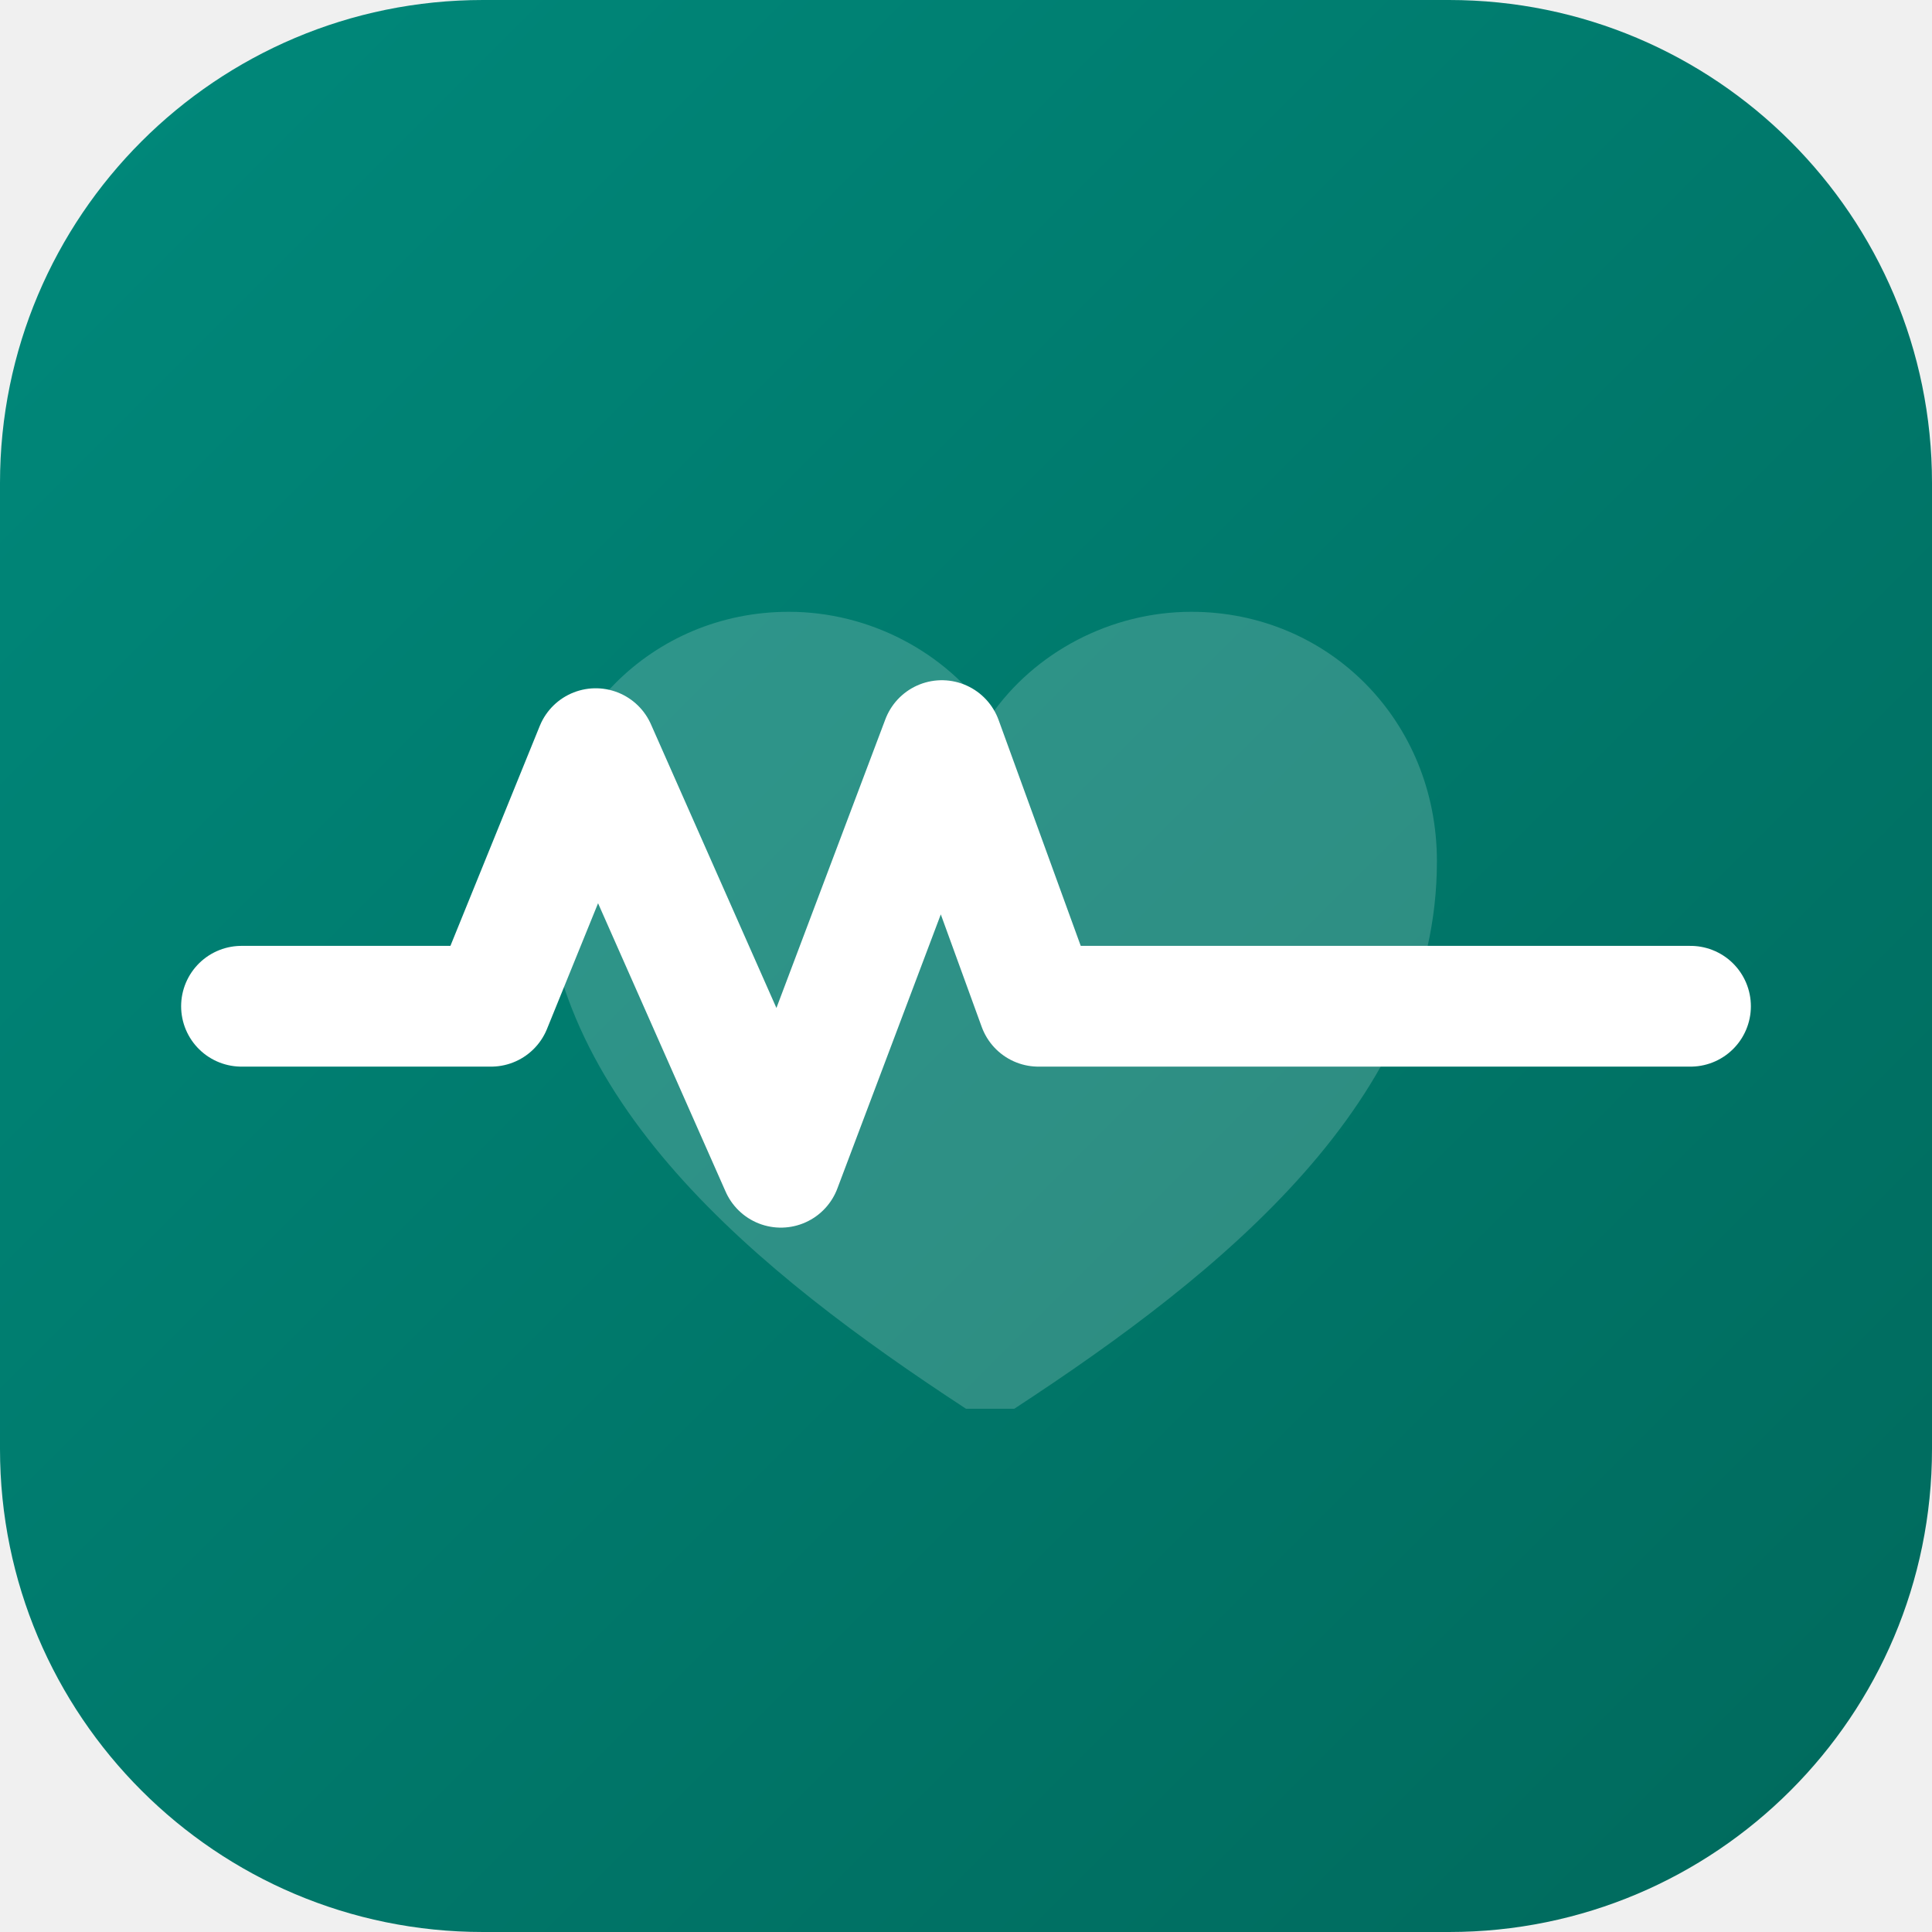
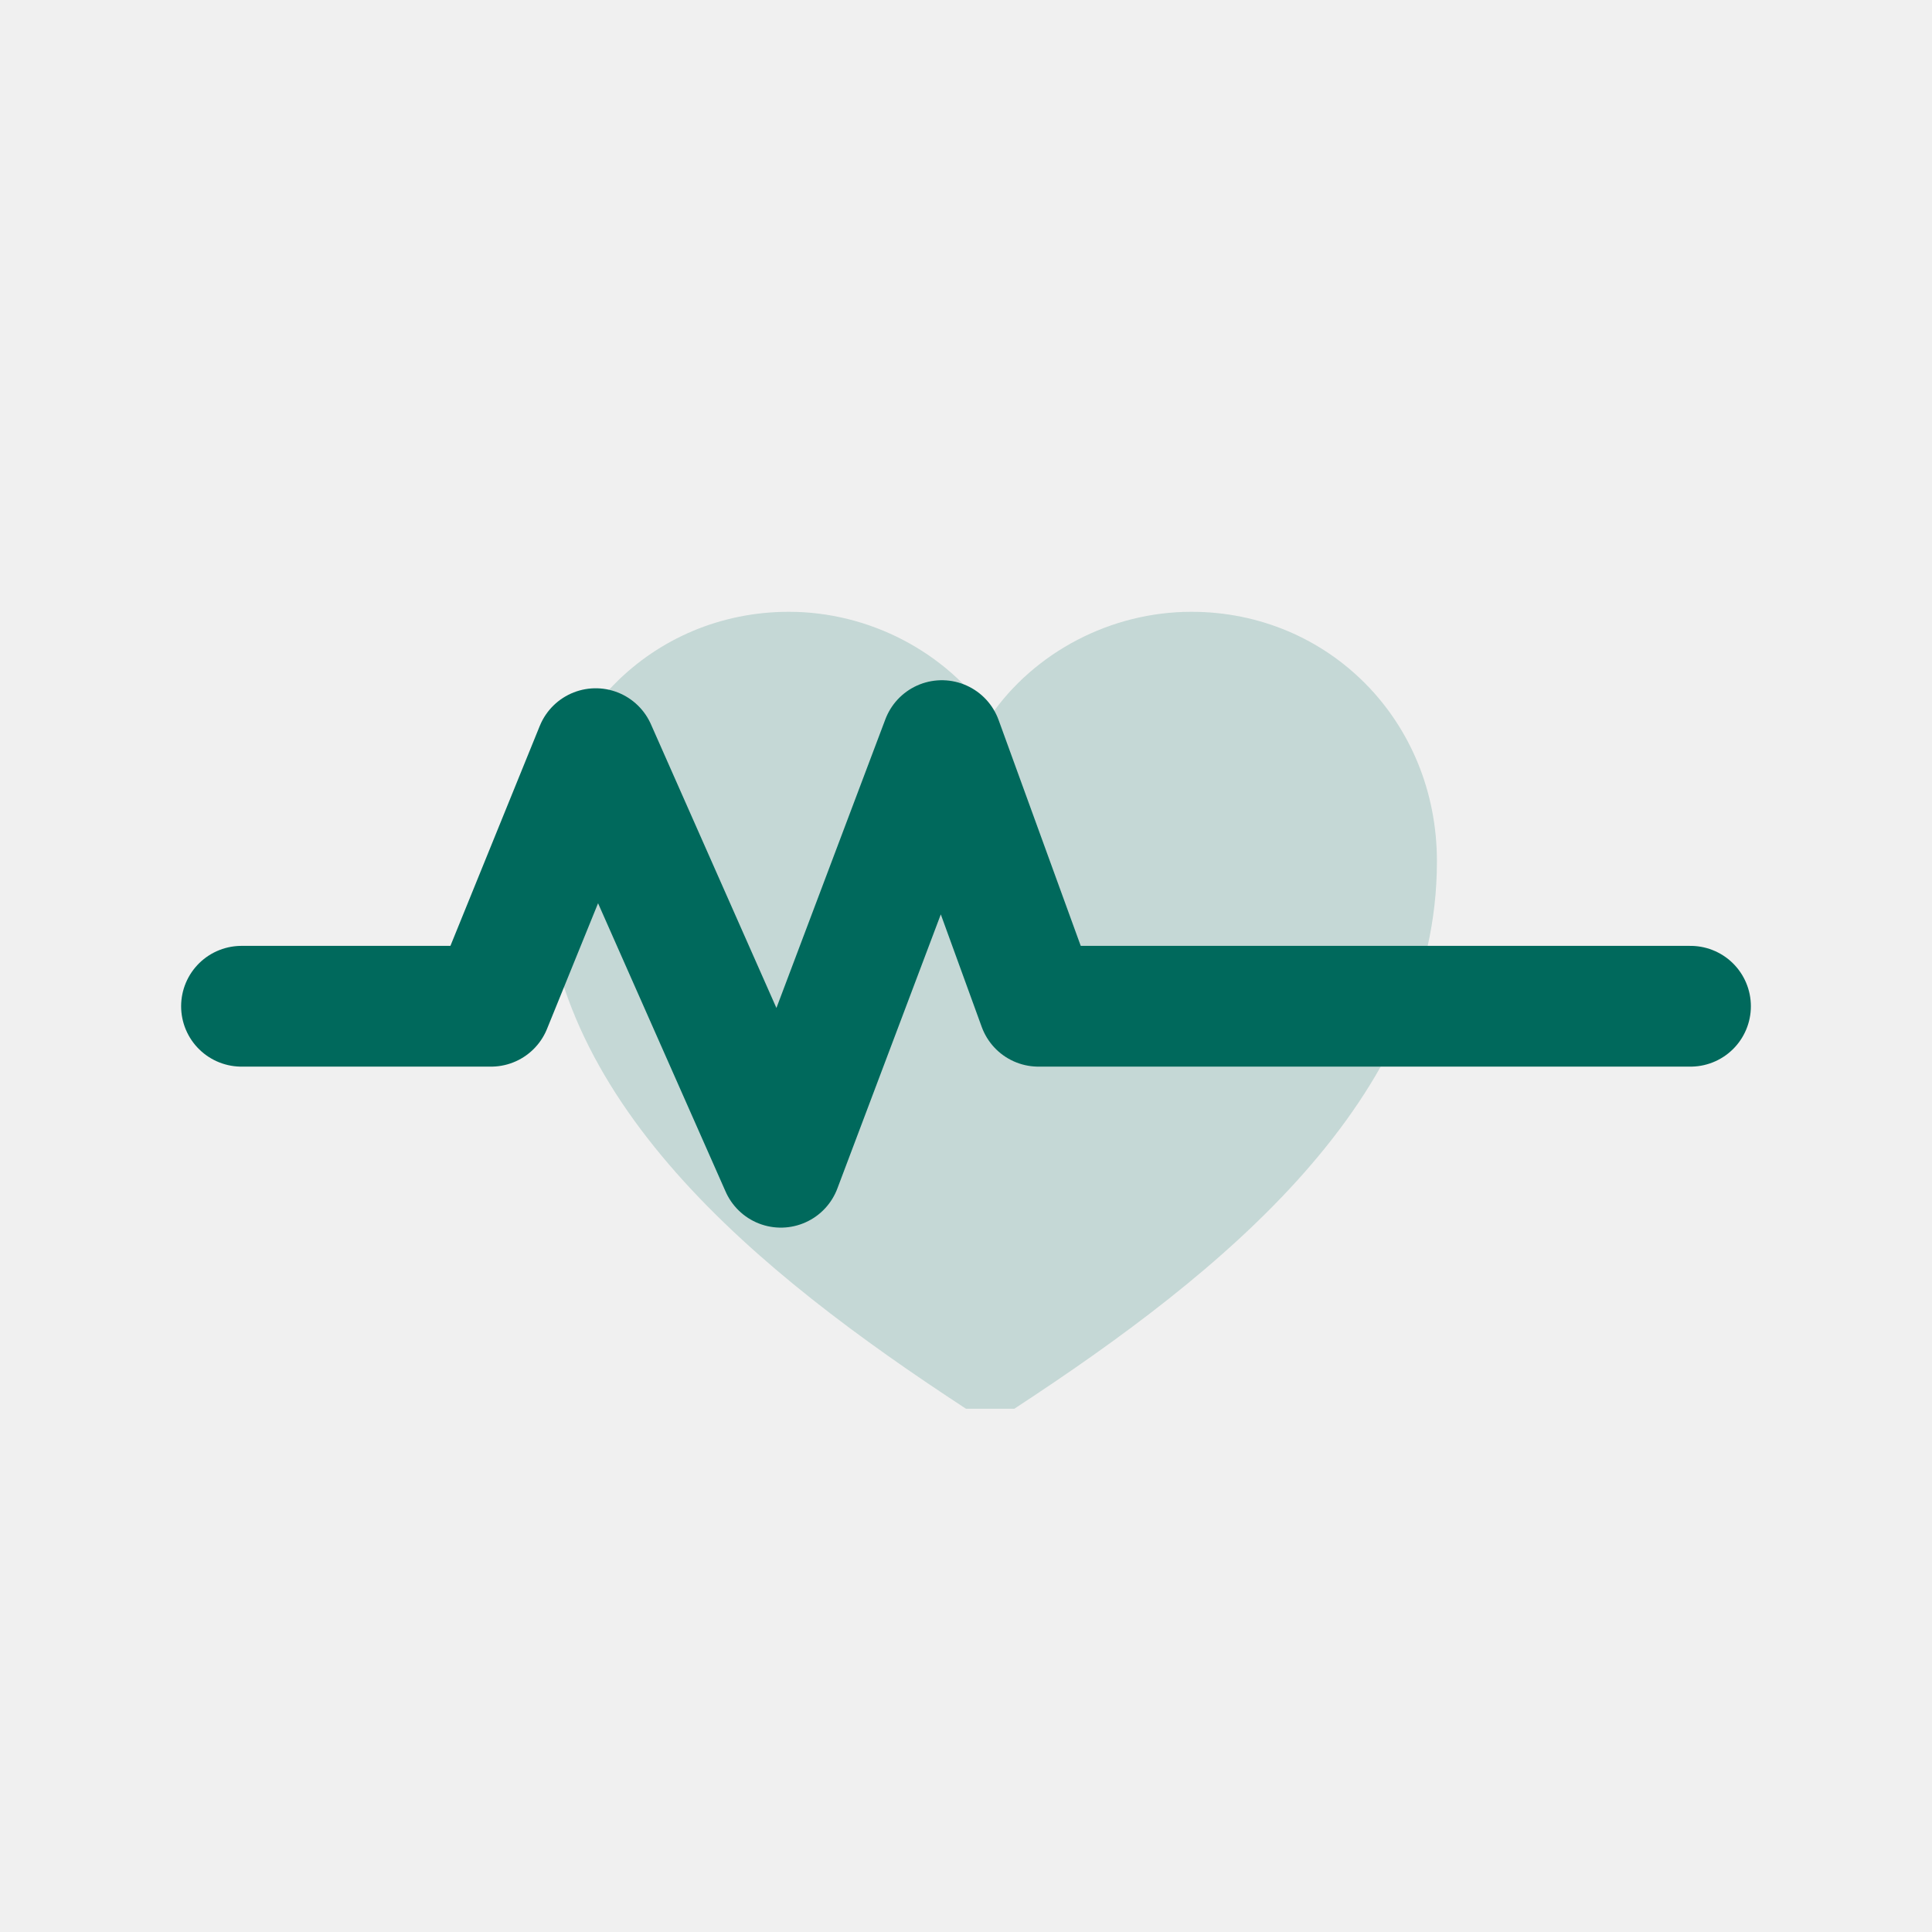
<svg xmlns="http://www.w3.org/2000/svg" viewBox="0 0 48 48" fill="none">
-   <defs>
-     <linearGradient id="phrLogoGradient" x1="0" y1="0" x2="48" y2="48" gradientUnits="userSpaceOnUse">
-       <stop offset="0" stop-color="#00897b" />
-       <stop offset="1" stop-color="#00695c" />
-     </linearGradient>
-   </defs>
-   <rect width="48" height="48" rx="12" fill="url(#phrLogoGradient)" />
-   <path d="M24 35c-5.2-3.4-10.5-7.7-10.5-13.6 0-3.5 2.7-6.2 6.1-6.2 2 0 3.9 1 5 2.6 1.1-1.6 3-2.6 5-2.6 3.4 0 6.1 2.7 6.1 6.2 0 5.9-5.3 10.2-10.5 13.6z" fill="#ffffff" opacity="0.18" />
-   <path d="M6 25h6.2l2.6-6.4L19.4 29l4-10.6 2.4 6.6H42" stroke="#ffffff" stroke-width="3" stroke-linecap="round" stroke-linejoin="round" fill="none" />
+   <path d="M24 35c-5.2-3.4-10.5-7.7-10.5-13.6 0-3.5 2.7-6.2 6.1-6.2 2 0 3.9 1 5 2.6 1.1-1.6 3-2.6 5-2.6 3.4 0 6.1 2.7 6.1 6.2 0 5.9-5.3 10.2-10.5 13.6z" fill="#00695c" opacity="0.18" />
+   <path d="M6 25h6.2l2.6-6.4L19.4 29l4-10.6 2.4 6.6H42" stroke="#00695c" stroke-width="3" stroke-linecap="round" stroke-linejoin="round" fill="none" />
</svg>
